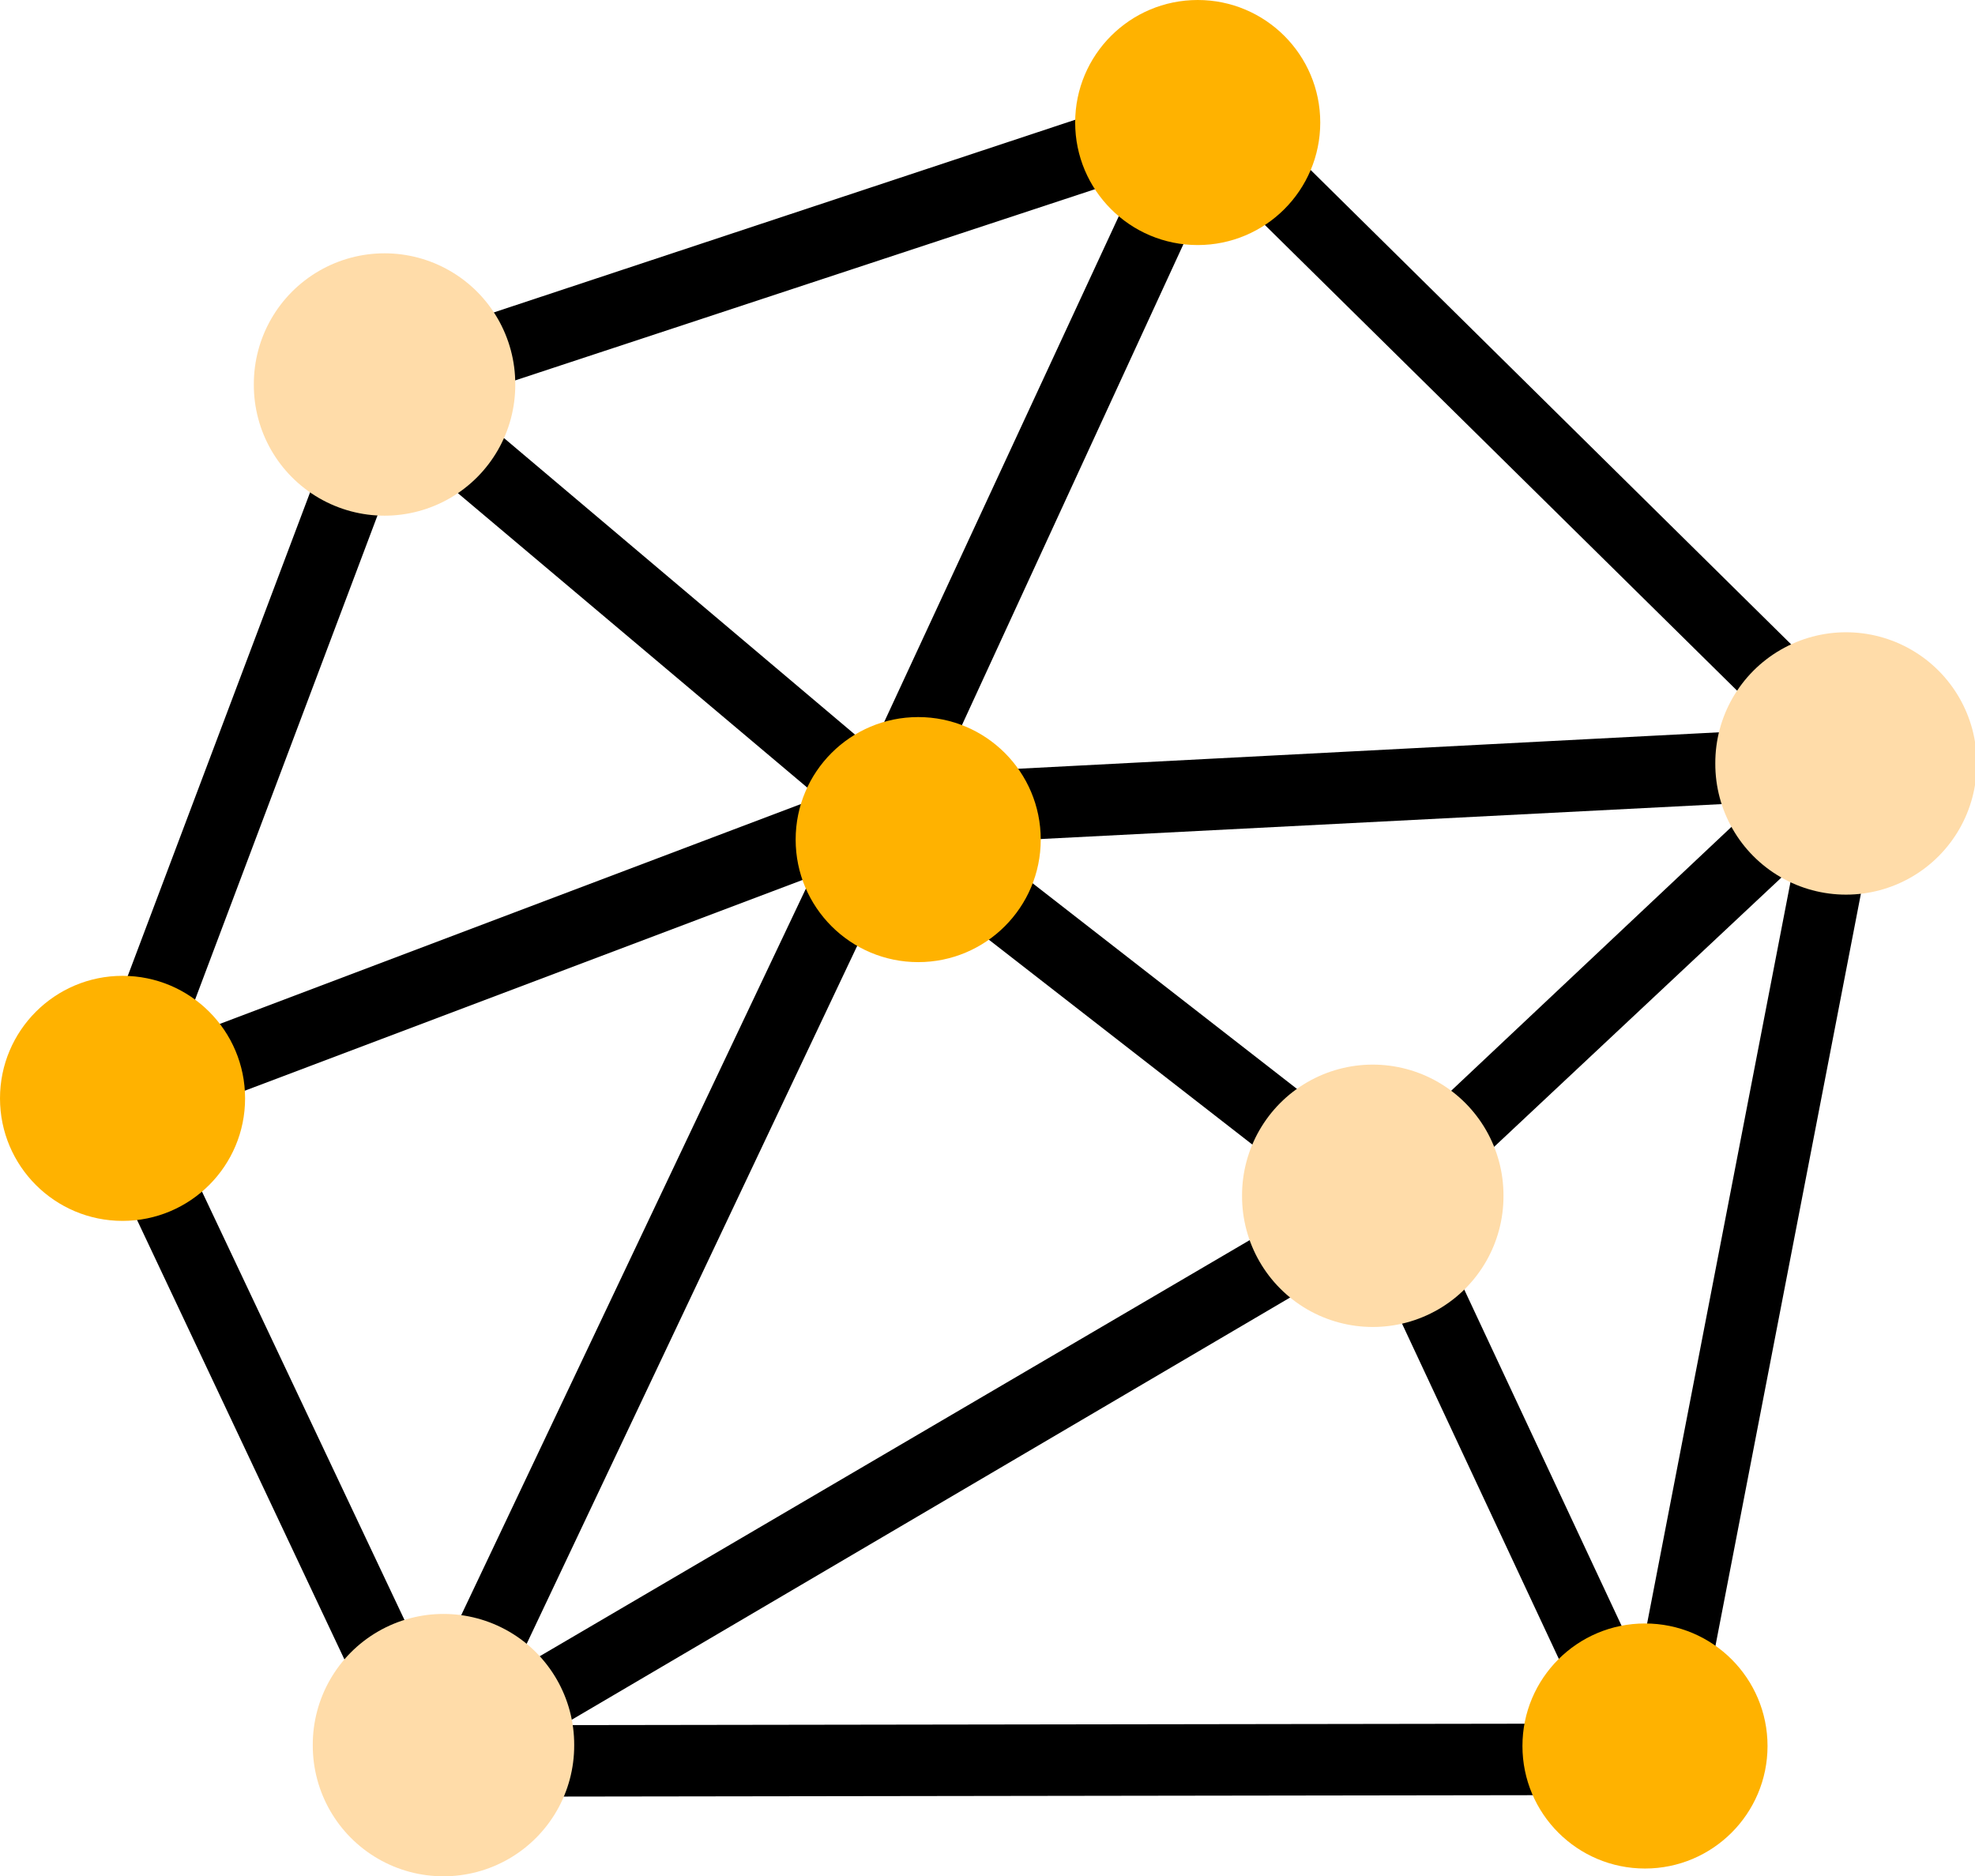
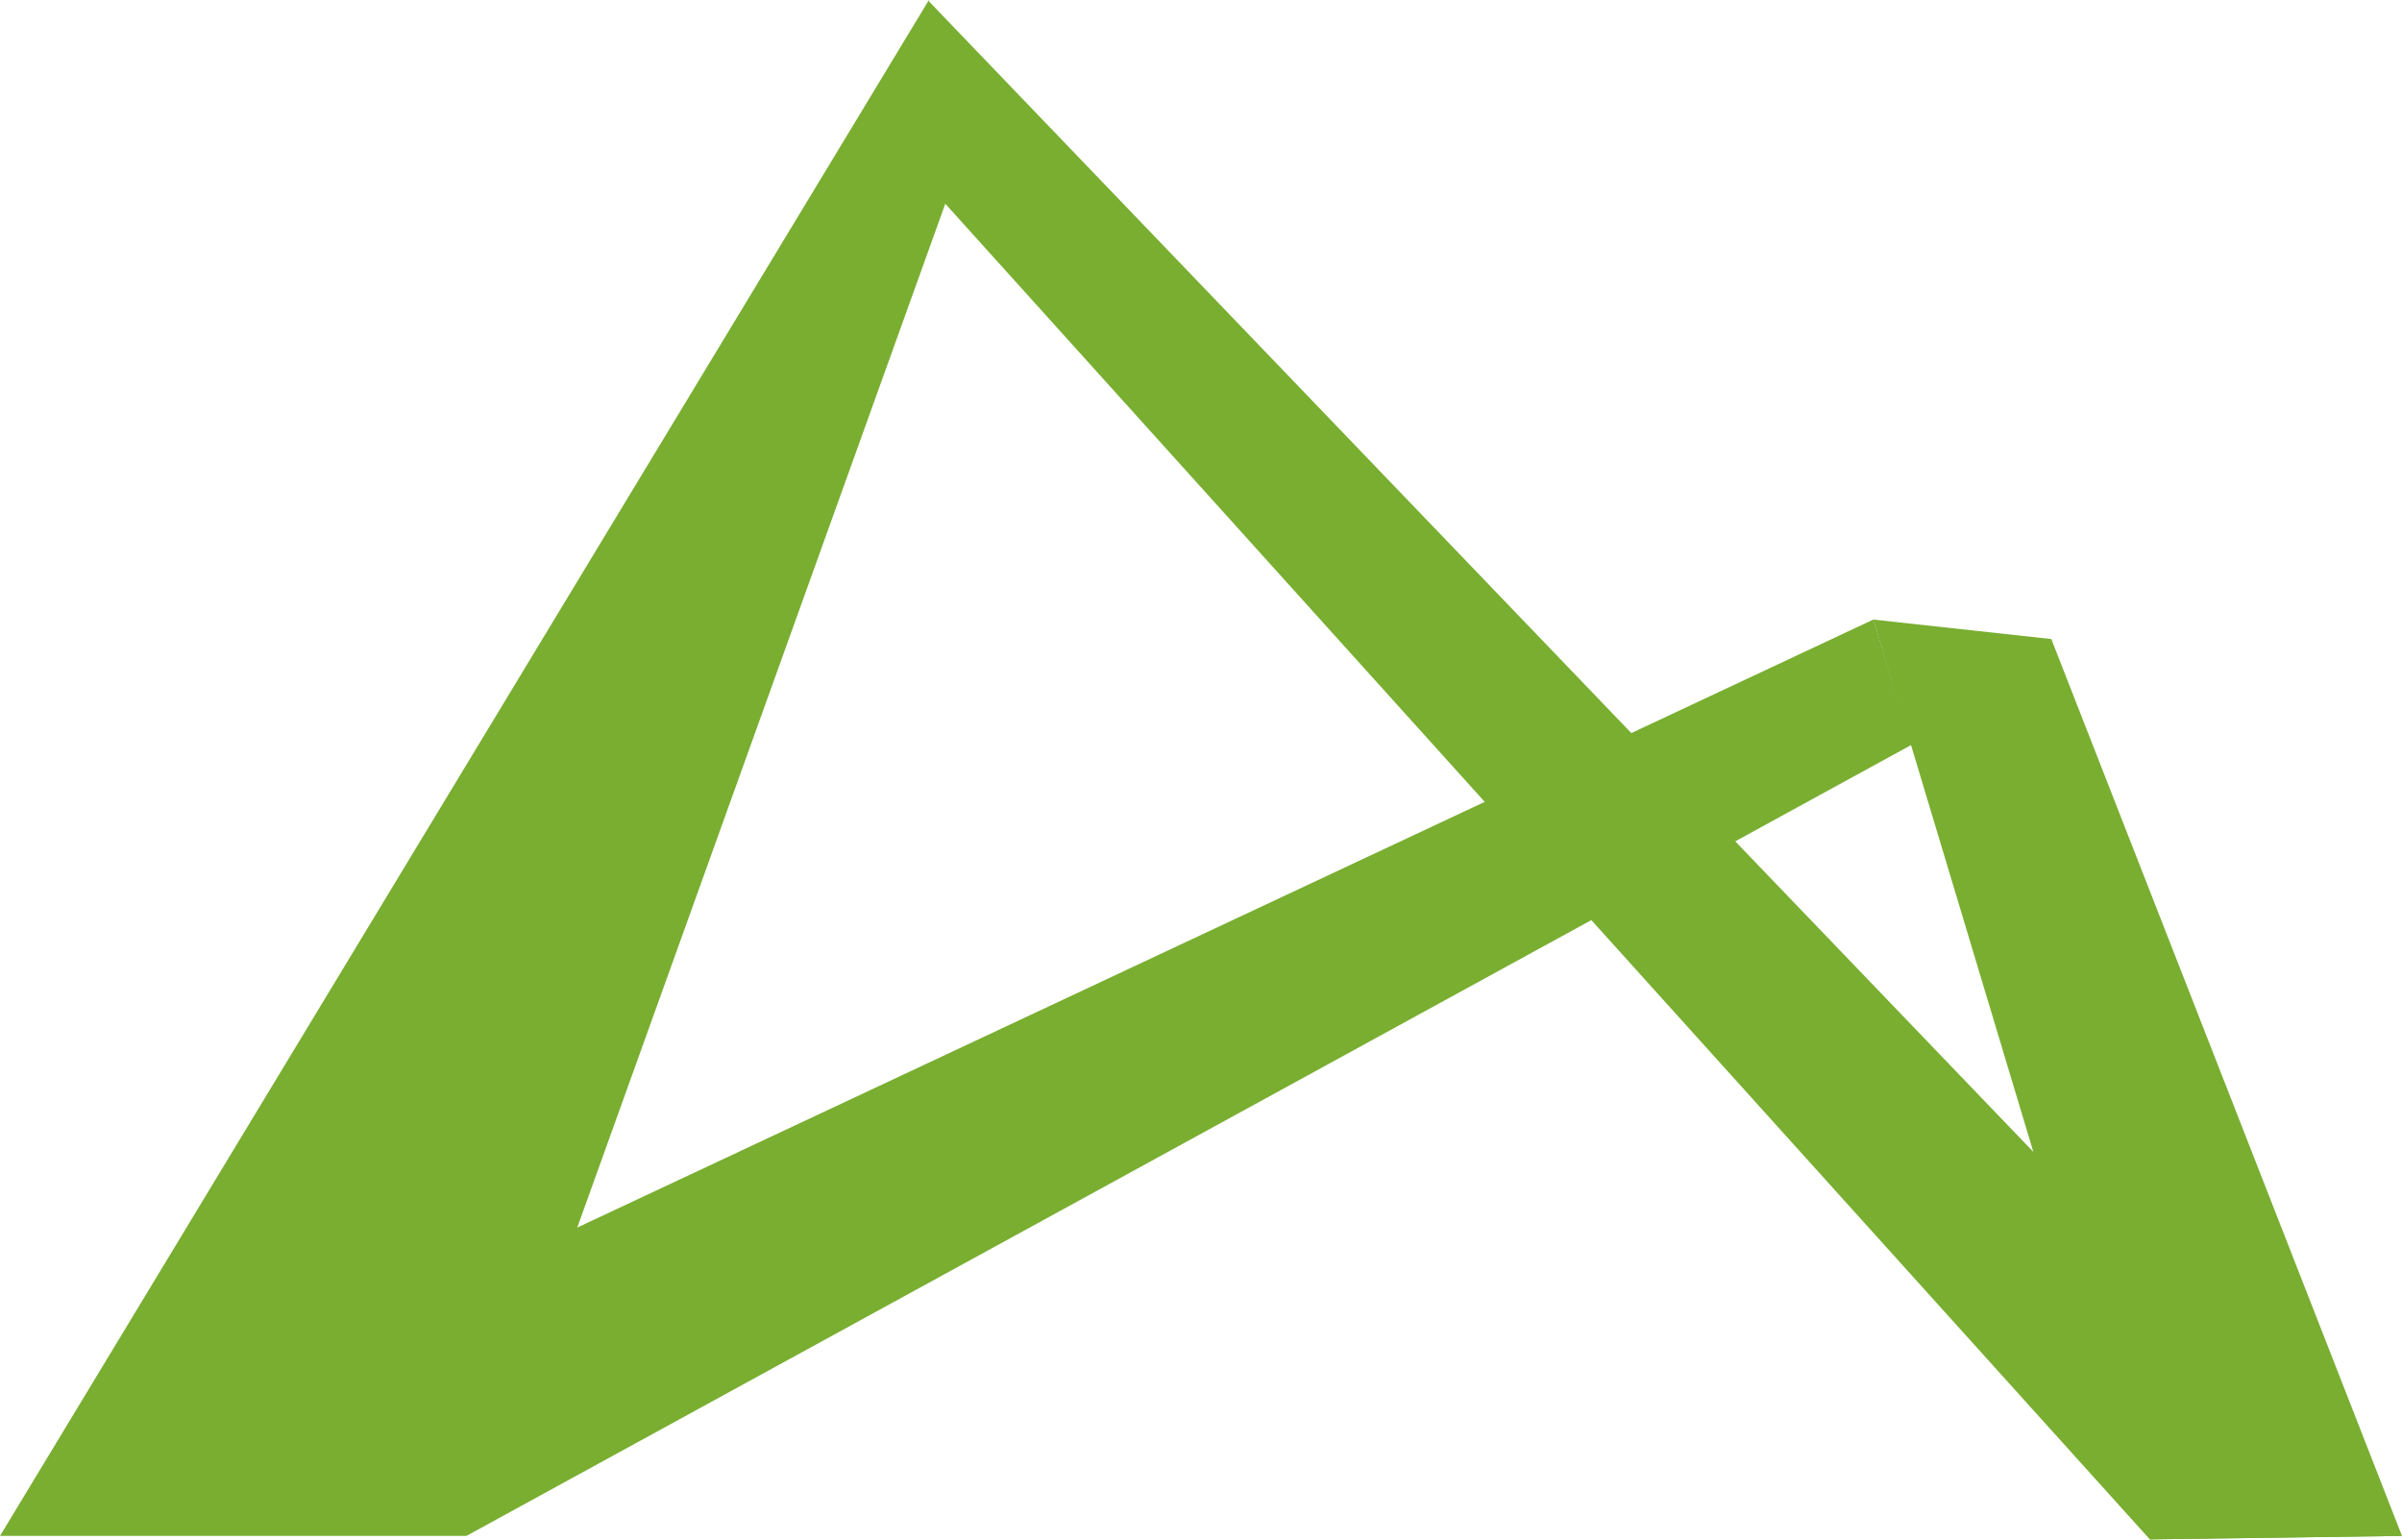
- <svg xmlns="http://www.w3.org/2000/svg" t="1729674193164" class="icon" viewBox="0 0 1078 1024" version="1.1" p-id="828" width="269.5" height="256">
-   <path d="M65.135 619.815a19.907 19.907 0 0 1-13.855-5.574 20.225 20.225 0 0 1-4.459-20.703l147.15-390.33a19.429 19.429 0 0 1 12.103-11.626l444.954-147.469a19.11 19.11 0 0 1 20.544 5.415 19.588 19.588 0 0 1 3.185 21.181l-175.179 380.457a19.588 19.588 0 0 1-10.829 10.033L71.983 618.7a20.544 20.544 0 0 1-6.848 1.115z m161.961-394.312L98.419 567.102l368.672-139.506L621.089 95.552z" p-id="829" />
-   <path d="M755.817 675.872a19.747 19.747 0 0 1-11.944-4.141l-274.394-213.4A19.429 19.429 0 1 1 493.686 427.755l274.075 213.24a19.429 19.429 0 0 1 3.344 27.869 19.27 19.27 0 0 1-15.288 7.007z" p-id="830" />
-   <path d="M235.695 980.683a19.588 19.588 0 0 1-13.218-5.096 19.429 19.429 0 0 1-4.459-22.773L463.746 434.762a19.588 19.588 0 0 1 15.925-11.148L969.535 398.134 643.384 76.442a19.429 19.429 0 1 1 27.392-27.71l355.932 351.472a18.633 18.633 0 0 1 5.733 14.014 19.588 19.588 0 0 1-6.052 14.014 14.811 14.811 0 0 1-2.23 2.23l-254.806 238.88a18.792 18.792 0 0 1-3.504 2.707L245.41 977.976a19.429 19.429 0 0 1-9.714 2.707zM493.686 461.835L280.286 912.523l463.746-271.846L959.343 437.947z" p-id="831" />
-   <path d="M235.536 980.683a19.429 19.429 0 0 1 0-38.858l652.939-0.956 101.604-525.537a19.429 19.429 0 0 1 38.221 7.485L923.67 963.961a19.429 19.429 0 0 1-19.11 15.925l-668.865 0.956z" p-id="832" />
-   <path d="M900.738 985.62a19.588 19.588 0 0 1-17.677-11.148l-144.921-309.907a19.429 19.429 0 0 1 35.195-15.925l144.921 309.748a19.588 19.588 0 0 1-9.396 25.958 21.34 21.34 0 0 1-8.122 1.274zM235.695 980.683a19.588 19.588 0 0 1-17.677-11.148L47.776 608.667a19.429 19.429 0 0 1 35.195-15.925L253.213 952.973a19.429 19.429 0 0 1-9.237 25.799 19.588 19.588 0 0 1-8.281 1.911zM482.538 459.287a18.951 18.951 0 0 1-12.581-4.618L197.315 224.866A19.429 19.429 0 0 1 222.955 195.086l272.164 229.962a19.588 19.588 0 0 1 2.389 27.392 20.066 20.066 0 0 1-14.97 6.848z" p-id="833" />
-   <path d="M66.886 599.589m-66.886 0a66.886 66.886 0 1 0 133.773 0 66.886 66.886 0 1 0-133.773 0Z" fill="#FFB200" p-id="834" />
-   <path d="M653.736 66.886m-66.886 0a66.886 66.886 0 1 0 133.773 0 66.886 66.886 0 1 0-133.773 0Z" fill="#FFB200" p-id="835" />
-   <path d="M897.871 953.132m-66.886 0a66.886 66.886 0 1 0 133.773 0 66.886 66.886 0 1 0-133.773 0Z" fill="#FFB200" p-id="836" />
-   <path d="M209.896 209.896m-71.346 0a71.346 71.346 0 1 0 142.691 0 71.346 71.346 0 1 0-142.691 0Z" fill="#FFDCA9" p-id="837" />
-   <path d="M501.171 458.332m-66.886 0a66.886 66.886 0 1 0 133.773 0 66.886 66.886 0 1 0-133.773 0Z" fill="#FFB200" p-id="838" />
-   <path d="M1007.597 416.766m-71.346 0a71.346 71.346 0 1 0 142.691 0 71.346 71.346 0 1 0-142.691 0Z" fill="#FFDCA9" p-id="839" />
-   <path d="M242.065 952.654m-71.346 0a71.346 71.346 0 1 0 142.691 0 71.346 71.346 0 1 0-142.691 0Z" fill="#FFDCA9" p-id="840" />
-   <path d="M749.288 652.78m-71.346 0a71.346 71.346 0 1 0 142.691 0 71.346 71.346 0 1 0-142.691 0Z" fill="#FFDCA9" p-id="841" />
+ <svg xmlns="http://www.w3.org/2000/svg" class="svg-canvas" viewBox="0 0 560 358.927" width="560" height="358.927" preserveAspectRatio="none" version="1.1" id="svg6">
+   <defs id="defs1">
+ 
+ </defs>
+   <g id="g5" transform="matrix(2.97608,0,0,2.97608,-18.89215,-118.4242)">
+     <g id="g1">
+       <polygon fill="#79ae31" points="79.118,39.896 194.515,160.125 174.761,160.396 79.118,54.333 " stroke-width="0" id="polygon1" />
+     </g>
+     <g id="g2">
+       <polygon fill="#79ae31" points="42.886,160.125 80.4,55.754 79.118,39.792 6.348,160.125 " stroke-width="0" id="polygon2" />
+     </g>
+     <g id="g3">
+       <polygon fill="#79ae31" points="153.098,88.333 156.113,98.135 42.886,160.125 43.681,139.667 " stroke-width="0" id="polygon3" />
+     </g>
+     <g id="g4">
+       <polygon fill="#79ae31" points="167.043,89.858 194.515,160.125 174.761,160.396 153.098,88.333 " stroke-width="0" id="polygon4" />
+     </g>
+   </g>
</svg>
